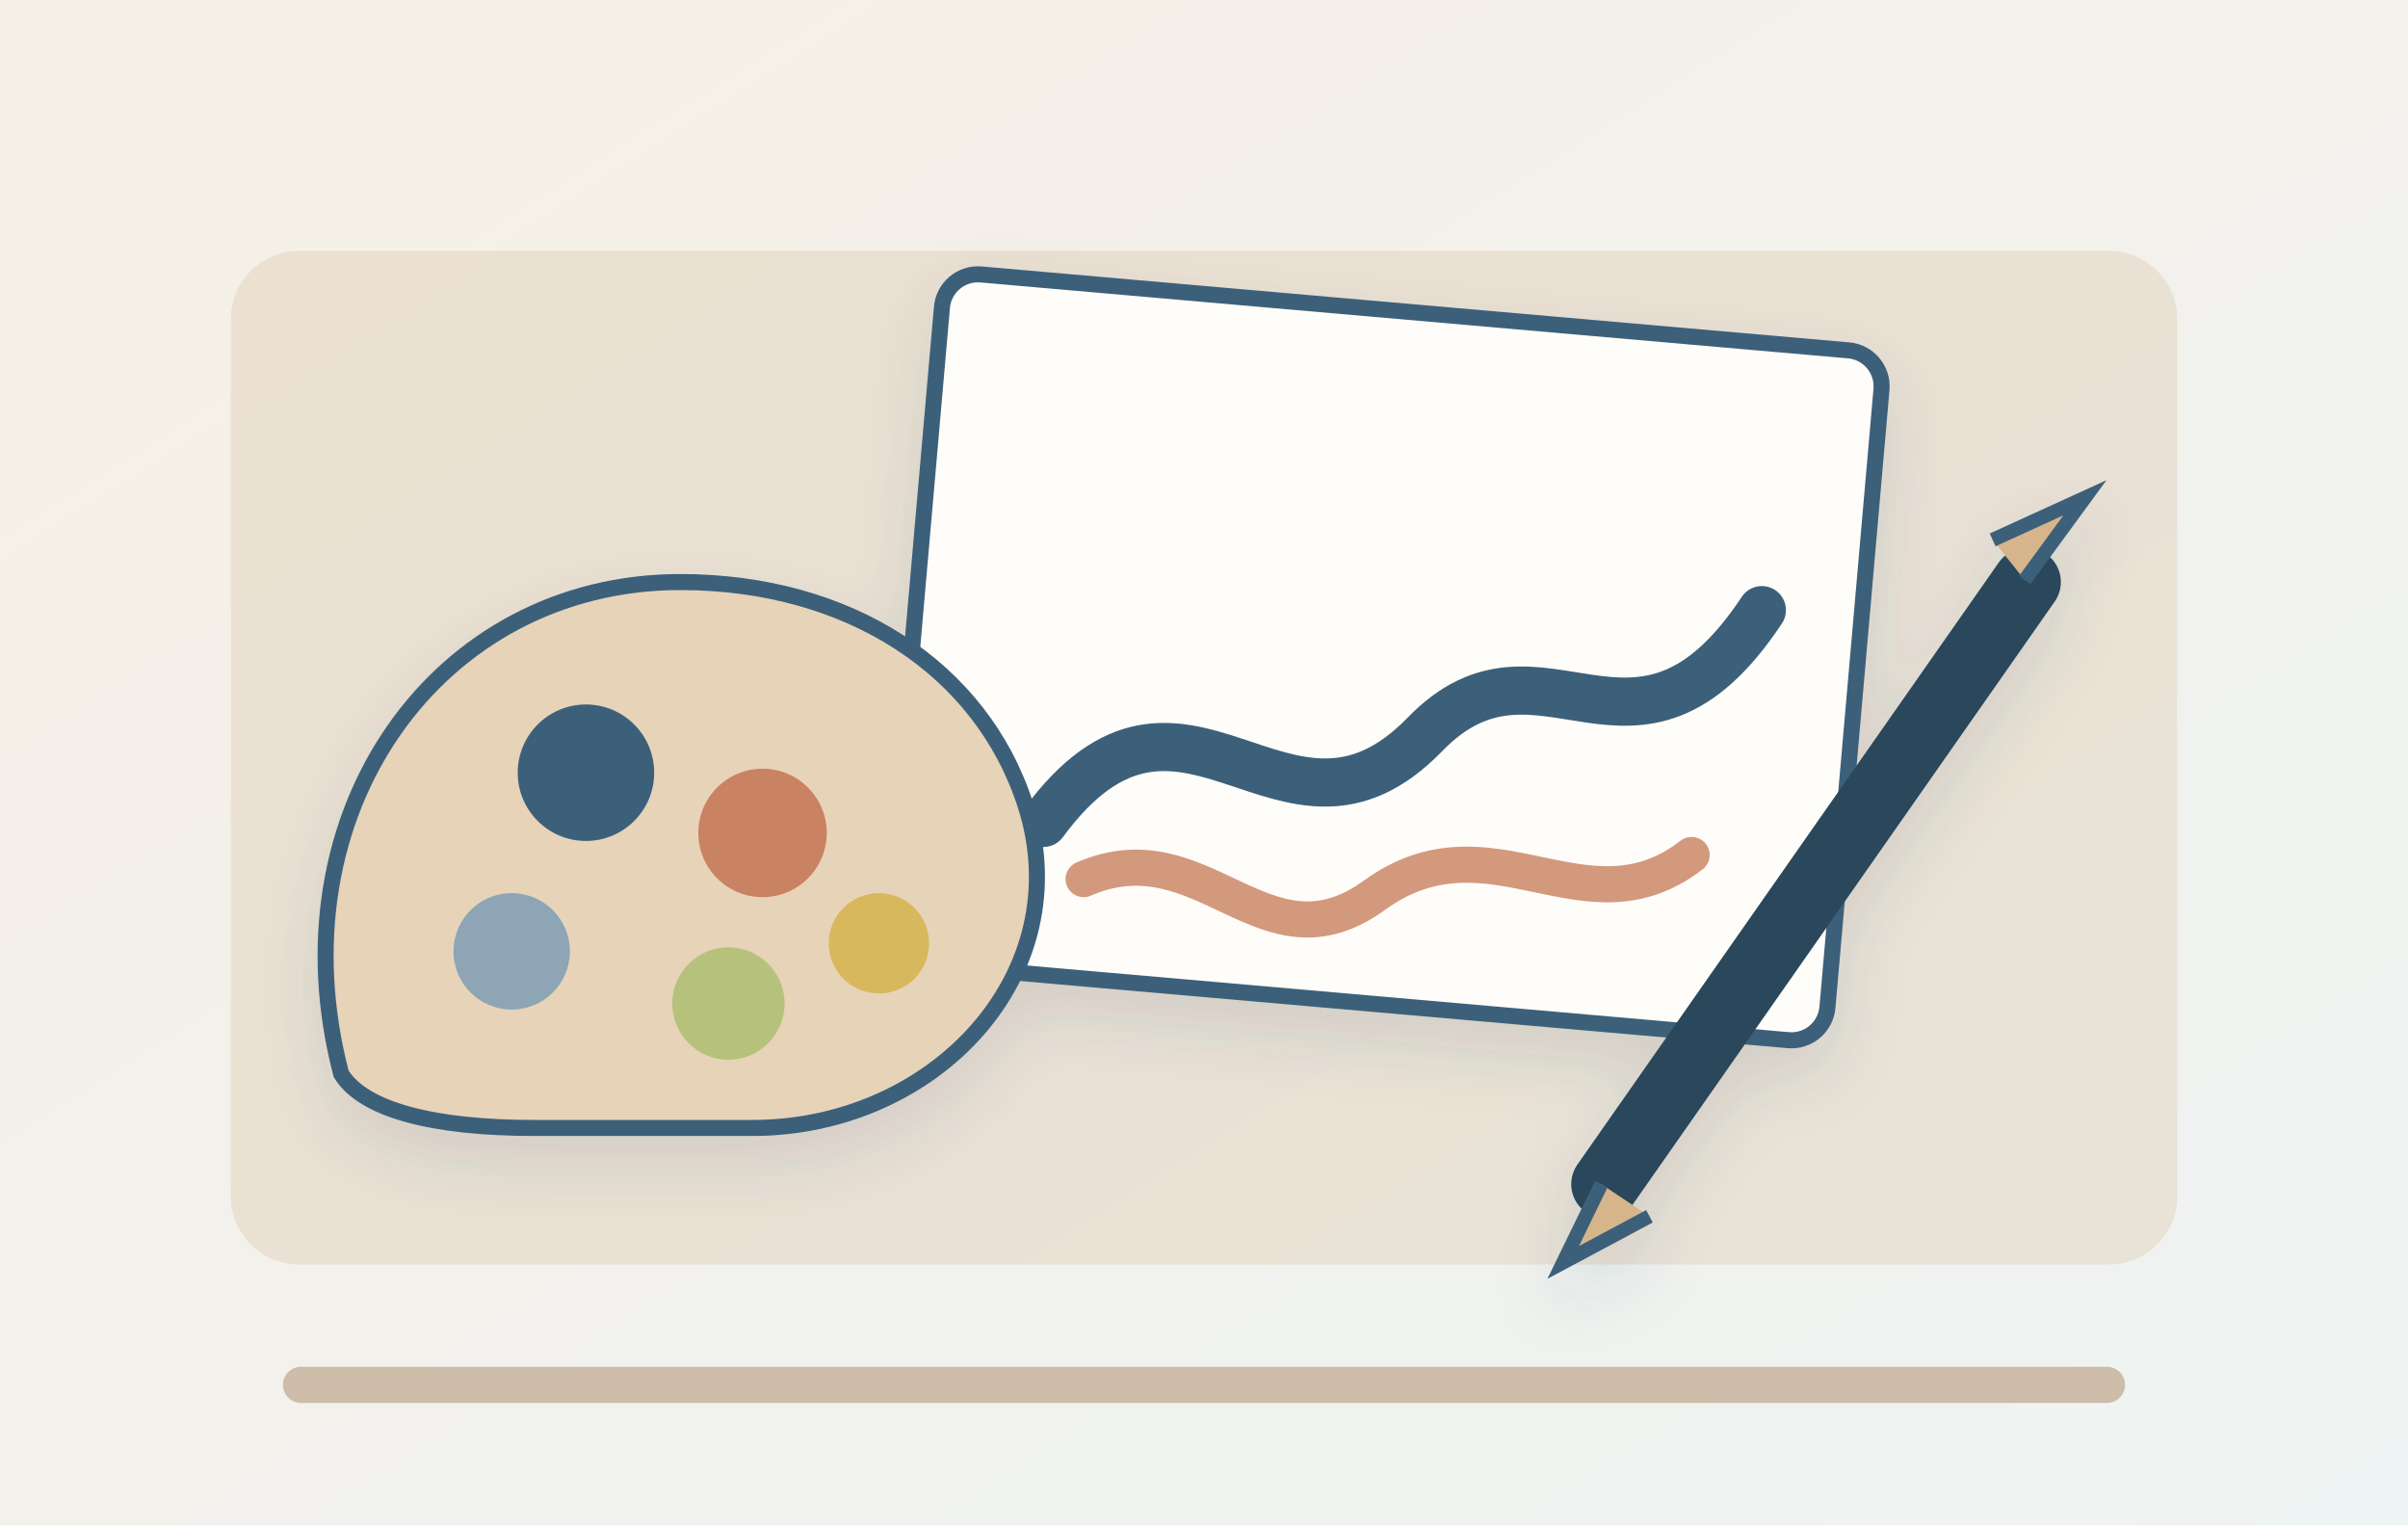
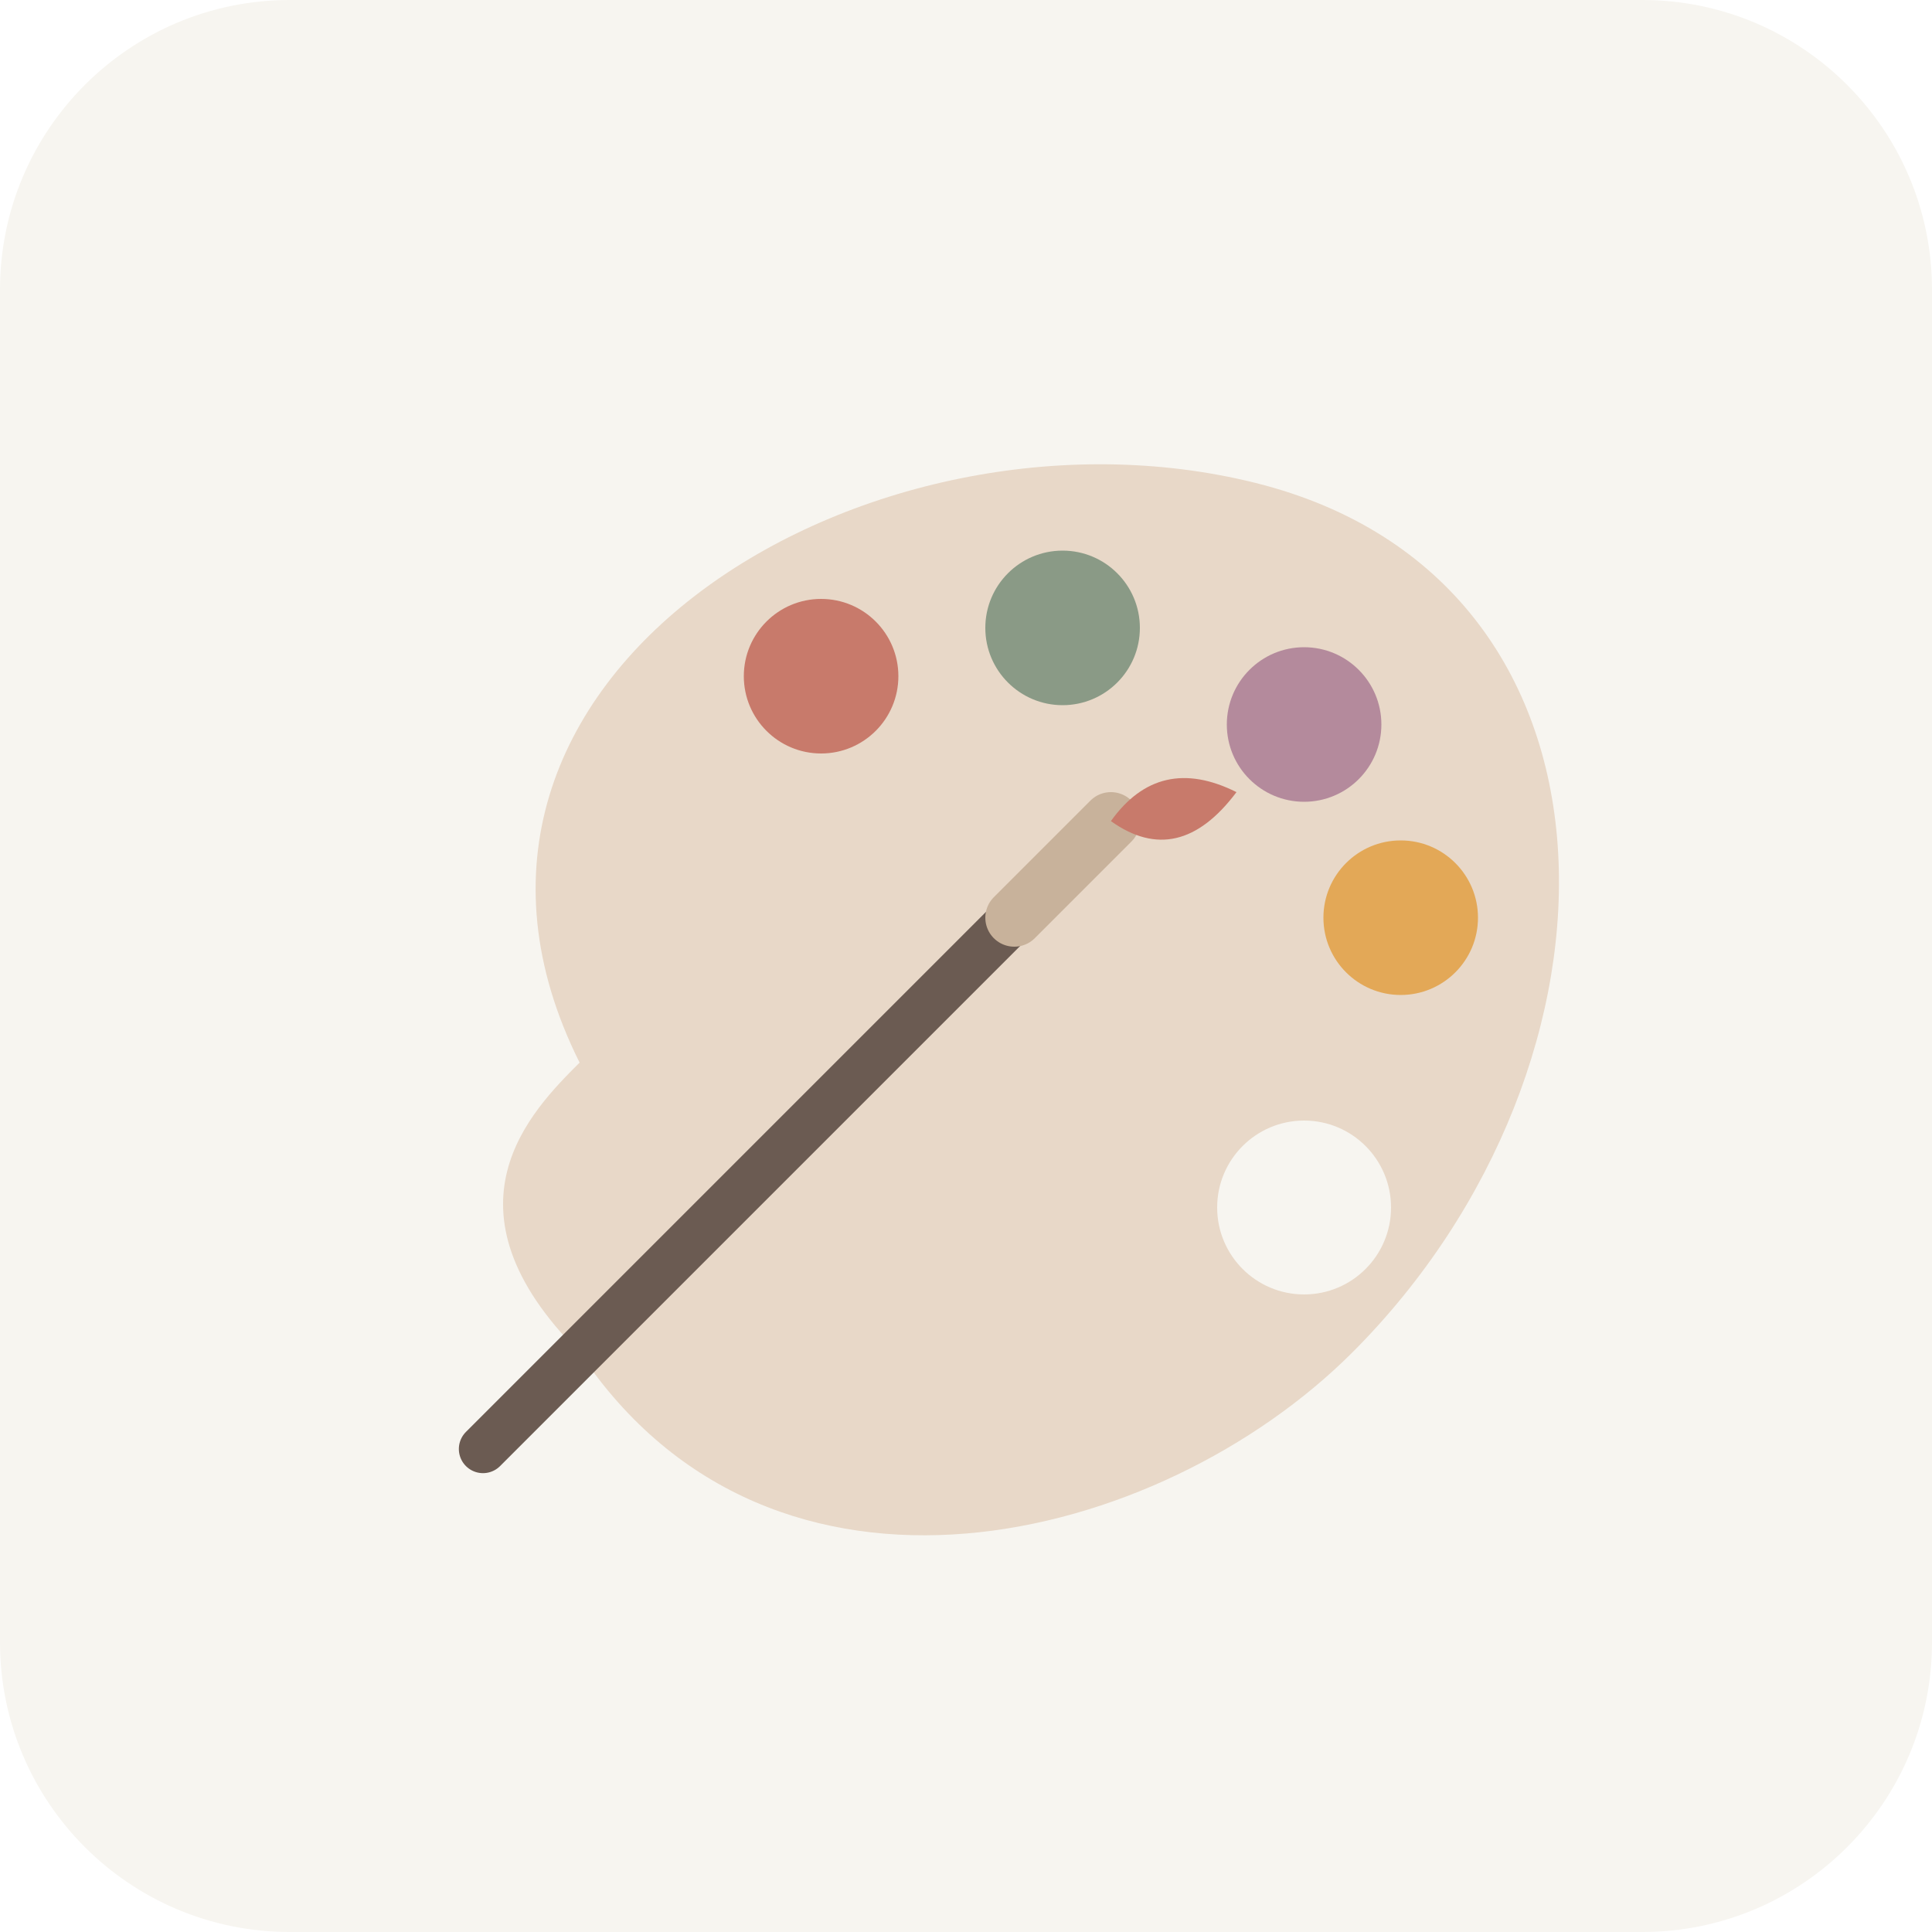
- <svg xmlns="http://www.w3.org/2000/svg" viewBox="0 0 1200 760" role="img" aria-labelledby="title desc">
-   <defs>
-     <linearGradient id="paper" x1="0" y1="0" x2="1" y2="1">
-       <stop stop-color="#f6efe5" />
-       <stop offset="1" stop-color="#eef3f3" />
-     </linearGradient>
-     <filter id="shadow" x="-30%" y="-30%" width="160%" height="160%">
-       <feDropShadow dx="0" dy="14" stdDeviation="16" flood-color="#29475c" flood-opacity=".13" />
-     </filter>
-   </defs>
-   <rect width="1200" height="760" fill="url(#paper)" />
-   <rect x="115" y="125" width="970" height="505" rx="34" fill="#d9c0a2" opacity=".32" />
-   <g filter="url(#shadow)">
-     <rect x="455" y="155" width="470" height="345" rx="18" fill="#fffdf9" stroke="#3c607a" stroke-width="8" transform="rotate(5 690 328)" />
-     <path d="M520 410c70-95 120 28 190-44 58-60 105 33 168-62" fill="none" stroke="#3c607a" stroke-width="24" stroke-linecap="round" />
-     <path d="M540 438c60-26 90 48 145 8 58-42 105 21 158-20" fill="none" stroke="#c98262" stroke-width="18" stroke-linecap="round" opacity=".82" />
-     <path d="M170 535c-34-130 48-245 169-245 84 0 150 43 172 111 27 84-45 161-136 161H266c-50 0-85-9-96-27Z" fill="#e7d3b8" stroke="#3c607a" stroke-width="8" />
-     <circle cx="292" cy="385" r="34" fill="#3c607a" />
-     <circle cx="380" cy="415" r="32" fill="#c98262" />
-     <circle cx="255" cy="474" r="29" fill="#8da5b4" />
-     <circle cx="363" cy="500" r="28" fill="#b6c27c" />
-     <circle cx="438" cy="470" r="25" fill="#d7b85d" />
-     <path d="M800 590L1010 290" stroke="#29475c" stroke-width="34" stroke-linecap="round" />
-     <path d="M1009 289l30-41-46 21" fill="#d7b58b" stroke="#3c607a" stroke-width="7" />
-     <path d="M798 590l-19 39 43-23" fill="#d7b58b" stroke="#3c607a" stroke-width="7" />
-   </g>
-   <path d="M150 690h900" stroke="#cdbca7" stroke-width="18" stroke-linecap="round" />
+ <svg xmlns="http://www.w3.org/2000/svg" viewBox="0 0 200 200" width="100%" height="100%">
+   <rect width="200" height="200" rx="30" fill="#F7F5F0" />
+   <path d="M 60,110 C 40,70 90,40 130,50 C 170,60 170,110 140,140 C 120,160 80,170 60,140 C 45,125 55,115 60,110 Z" fill="#E8D8C8" />
+   <circle cx="135" cy="125" r="9" fill="#F7F5F0" />
+   <circle cx="85" cy="70" r="8" fill="#C87A6B" />
+   <circle cx="110" cy="65" r="8" fill="#8A9A86" />
+   <circle cx="135" cy="75" r="8" fill="#B48A9C" />
+   <circle cx="145" cy="95" r="8" fill="#E3A857" />
+   <path d="M 50,150 L 105,95" stroke="#6B5B52" stroke-width="5" stroke-linecap="round" />
+   <path d="M 105,95 L 115,85" stroke="#C8B29B" stroke-width="6" stroke-linecap="round" />
+   <path d="M 115,85 Q 120,78 128,82 Q 122,90 115,85 Z" fill="#C87A6B" />
</svg>
